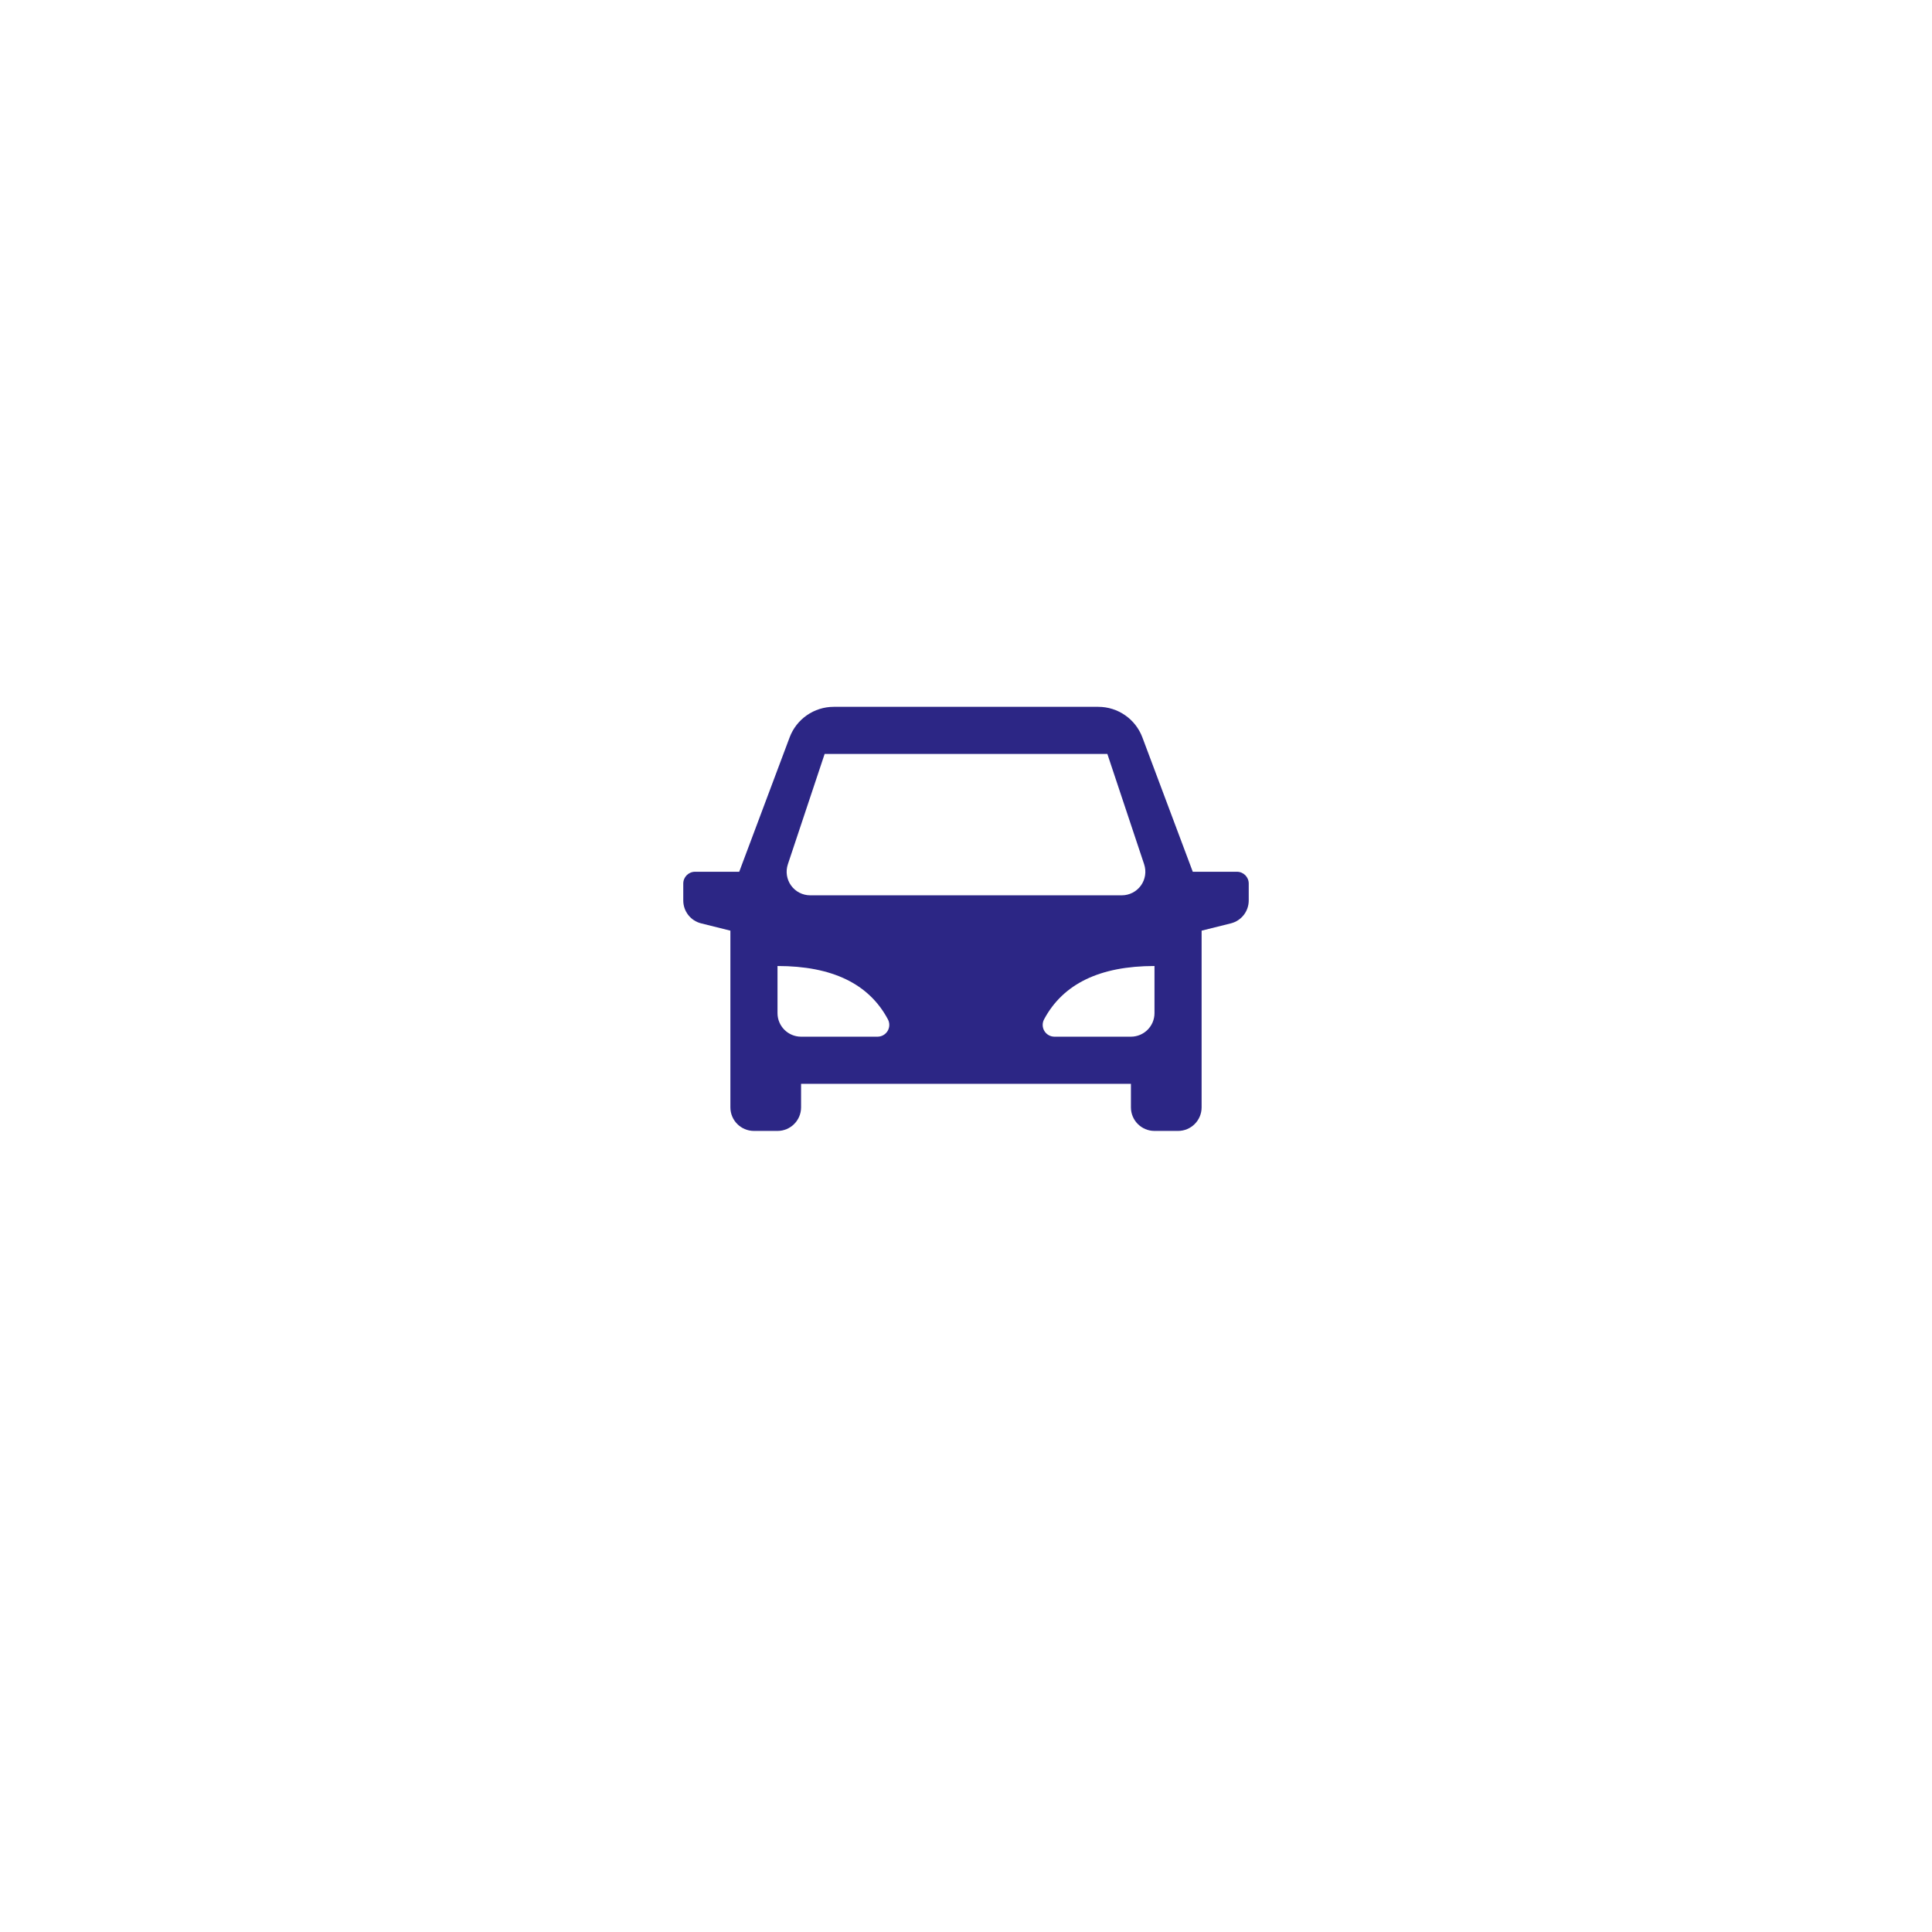
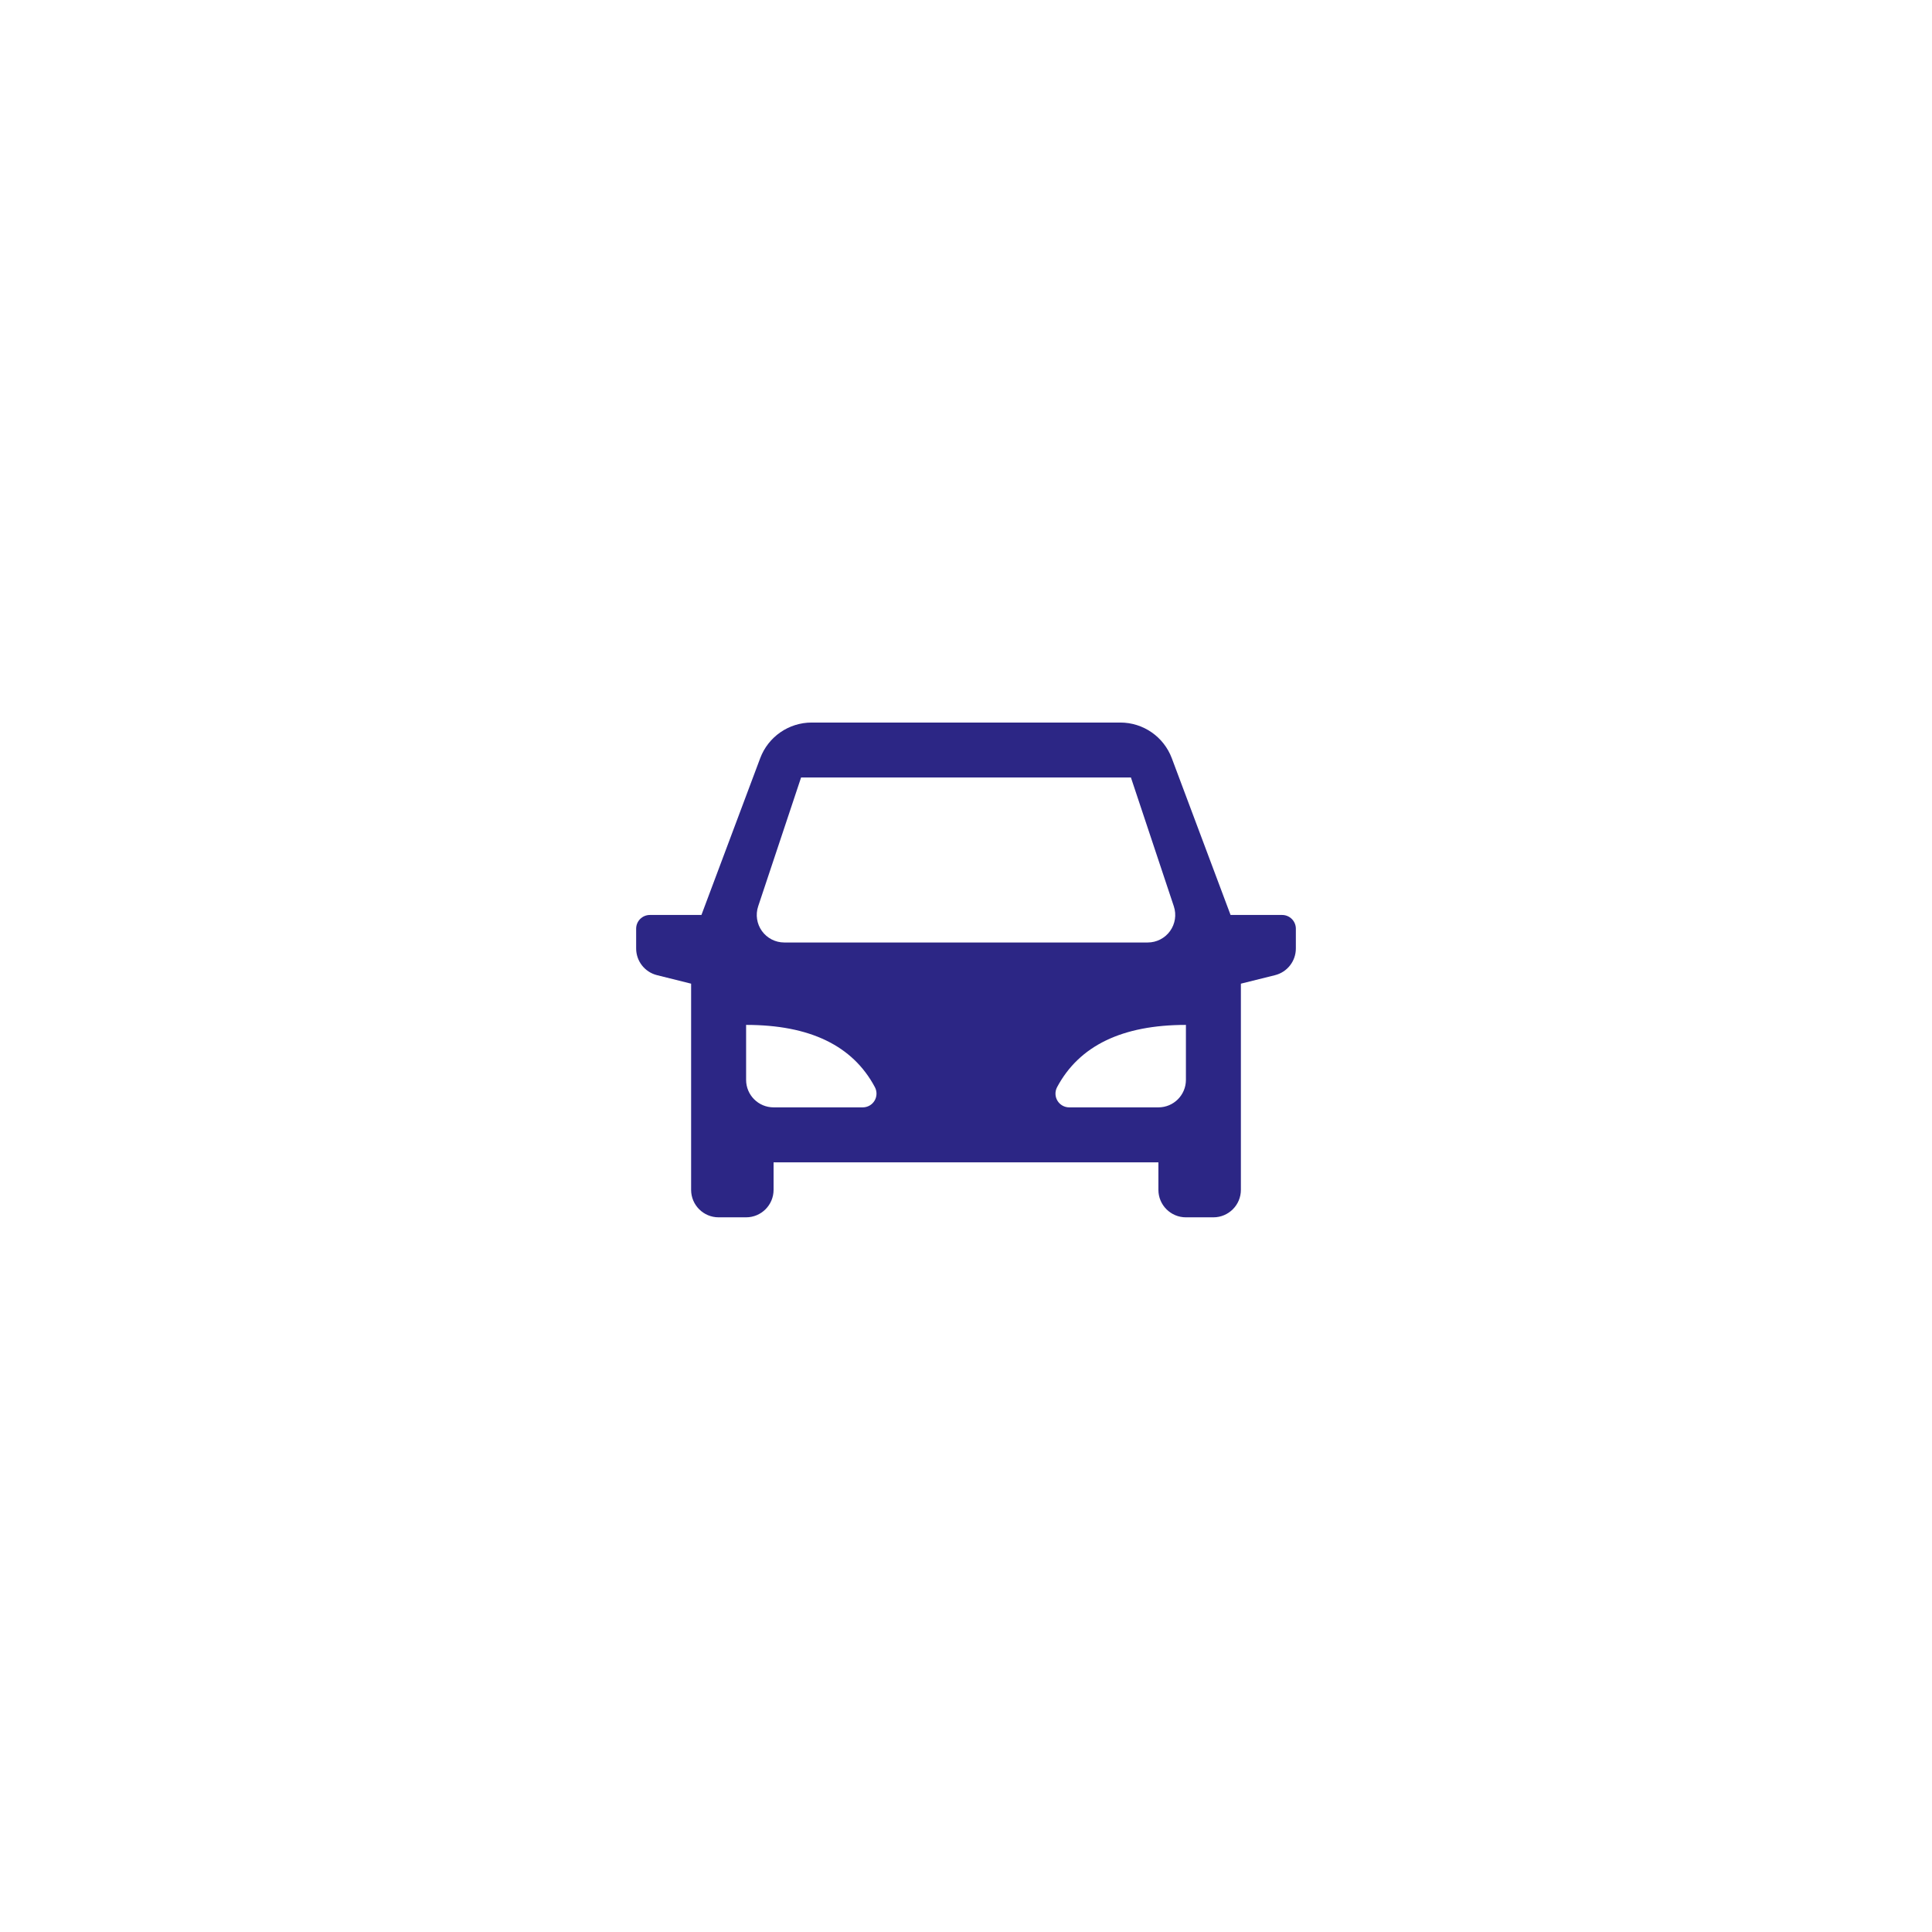
<svg xmlns="http://www.w3.org/2000/svg" width="82" height="82" viewBox="0 0 82 82">
  <defs>
-     <filter id="a" x="0" y="0" width="82" height="82" filterUnits="userSpaceOnUse">
+     <filter id="사각형_894" x="0" y="0" width="82" height="82" filterUnits="userSpaceOnUse">
      <feOffset dy="3" input="SourceAlpha" />
-       <feGaussianBlur stdDeviation="3" result="b" />
+       <feGaussianBlur stdDeviation="3" result="blur" />
      <feFlood flood-color="#2c2685" flood-opacity="0.122" />
-       <feComposite operator="in" in2="b" />
+       <feComposite operator="in" in2="blur" />
      <feComposite in="SourceGraphic" />
    </filter>
  </defs>
-   <g transform="translate(12406 7987)">
-     <g transform="matrix(1, 0, 0, 1, -12406, -7987)" filter="url(#a)">
-       <g transform="translate(9 6)" fill="#d9d6ff" stroke="#2c2685" stroke-width="1" opacity="0">
+   <g id="그룹_10212" data-name="그룹 10212" transform="translate(12406 7987)">
+     <g transform="matrix(1, 0, 0, 1, -12406, -7987)" filter="url(#사각형_894)">
+       <g id="사각형_894-2" data-name="사각형 894" transform="translate(9 6)" fill="#d9d6ff" stroke="#2c2685" stroke-width="1" opacity="0">
        <rect width="64" height="64" rx="3" stroke="none" />
        <rect x="0.5" y="0.5" width="63" height="63" rx="2.5" fill="none" />
      </g>
    </g>
-     <g transform="translate(-12377 -7961)">
-       <path d="M0,0H24V24H0Z" fill="none" />
-       <path d="M22,13.5V21a1,1,0,0,1-1,1H20a1,1,0,0,1-1-1V20H5v1a1,1,0,0,1-1,1H3a1,1,0,0,1-1-1V13.5L.757,13.19A1,1,0,0,1,0,12.22V11.5A.5.5,0,0,1,.5,11H2.375L4.513,5.3A2,2,0,0,1,6.386,4H17.614a2,2,0,0,1,1.873,1.3L21.625,11H23.5a.5.5,0,0,1,.5.5v.72a1,1,0,0,1-.757.97ZM4,15v2a1,1,0,0,0,1,1H8.245a.5.5,0,0,0,.44-.736Q7.478,15,4,15Zm16,0q-3.475,0-4.686,2.264a.5.5,0,0,0,.441.736H19a1,1,0,0,0,1-1ZM6,6,4.439,10.684A1,1,0,0,0,5.387,12H18.613a1,1,0,0,0,.948-1.316L18,6Z" fill="#2c2685" />
+     <g id="그룹_36" data-name="그룹 36" transform="translate(-12379 -7961)">
+       <path id="패스_20" data-name="패스 20" d="M0,0H28V28H0Z" fill="none" />
+       <path id="패스_21" data-name="패스 21" d="M25.667,15.083v8.75A1.167,1.167,0,0,1,24.5,25H23.333a1.167,1.167,0,0,1-1.167-1.167V22.667H5.833v1.167A1.167,1.167,0,0,1,4.667,25H3.5a1.167,1.167,0,0,1-1.167-1.167v-8.75l-1.45-.362A1.167,1.167,0,0,1,0,13.59v-.84a.583.583,0,0,1,.583-.583H2.771L5.265,5.514A2.333,2.333,0,0,1,7.45,4h13.1a2.333,2.333,0,0,1,2.185,1.515l2.494,6.652h2.188A.583.583,0,0,1,28,12.75v.84a1.167,1.167,0,0,1-.883,1.132Zm-21,1.75v2.333a1.167,1.167,0,0,0,1.167,1.167H9.619a.583.583,0,0,0,.513-.859Q8.724,16.832,4.667,16.833Zm18.667,0q-4.055,0-5.467,2.641a.583.583,0,0,0,.514.859h3.786a1.167,1.167,0,0,0,1.167-1.167ZM7,6.333,5.179,11.8a1.167,1.167,0,0,0,1.106,1.535h15.43A1.167,1.167,0,0,0,22.821,11.8L21,6.333Z" transform="translate(0 0.667)" fill="#2c2685" />
    </g>
  </g>
</svg>
